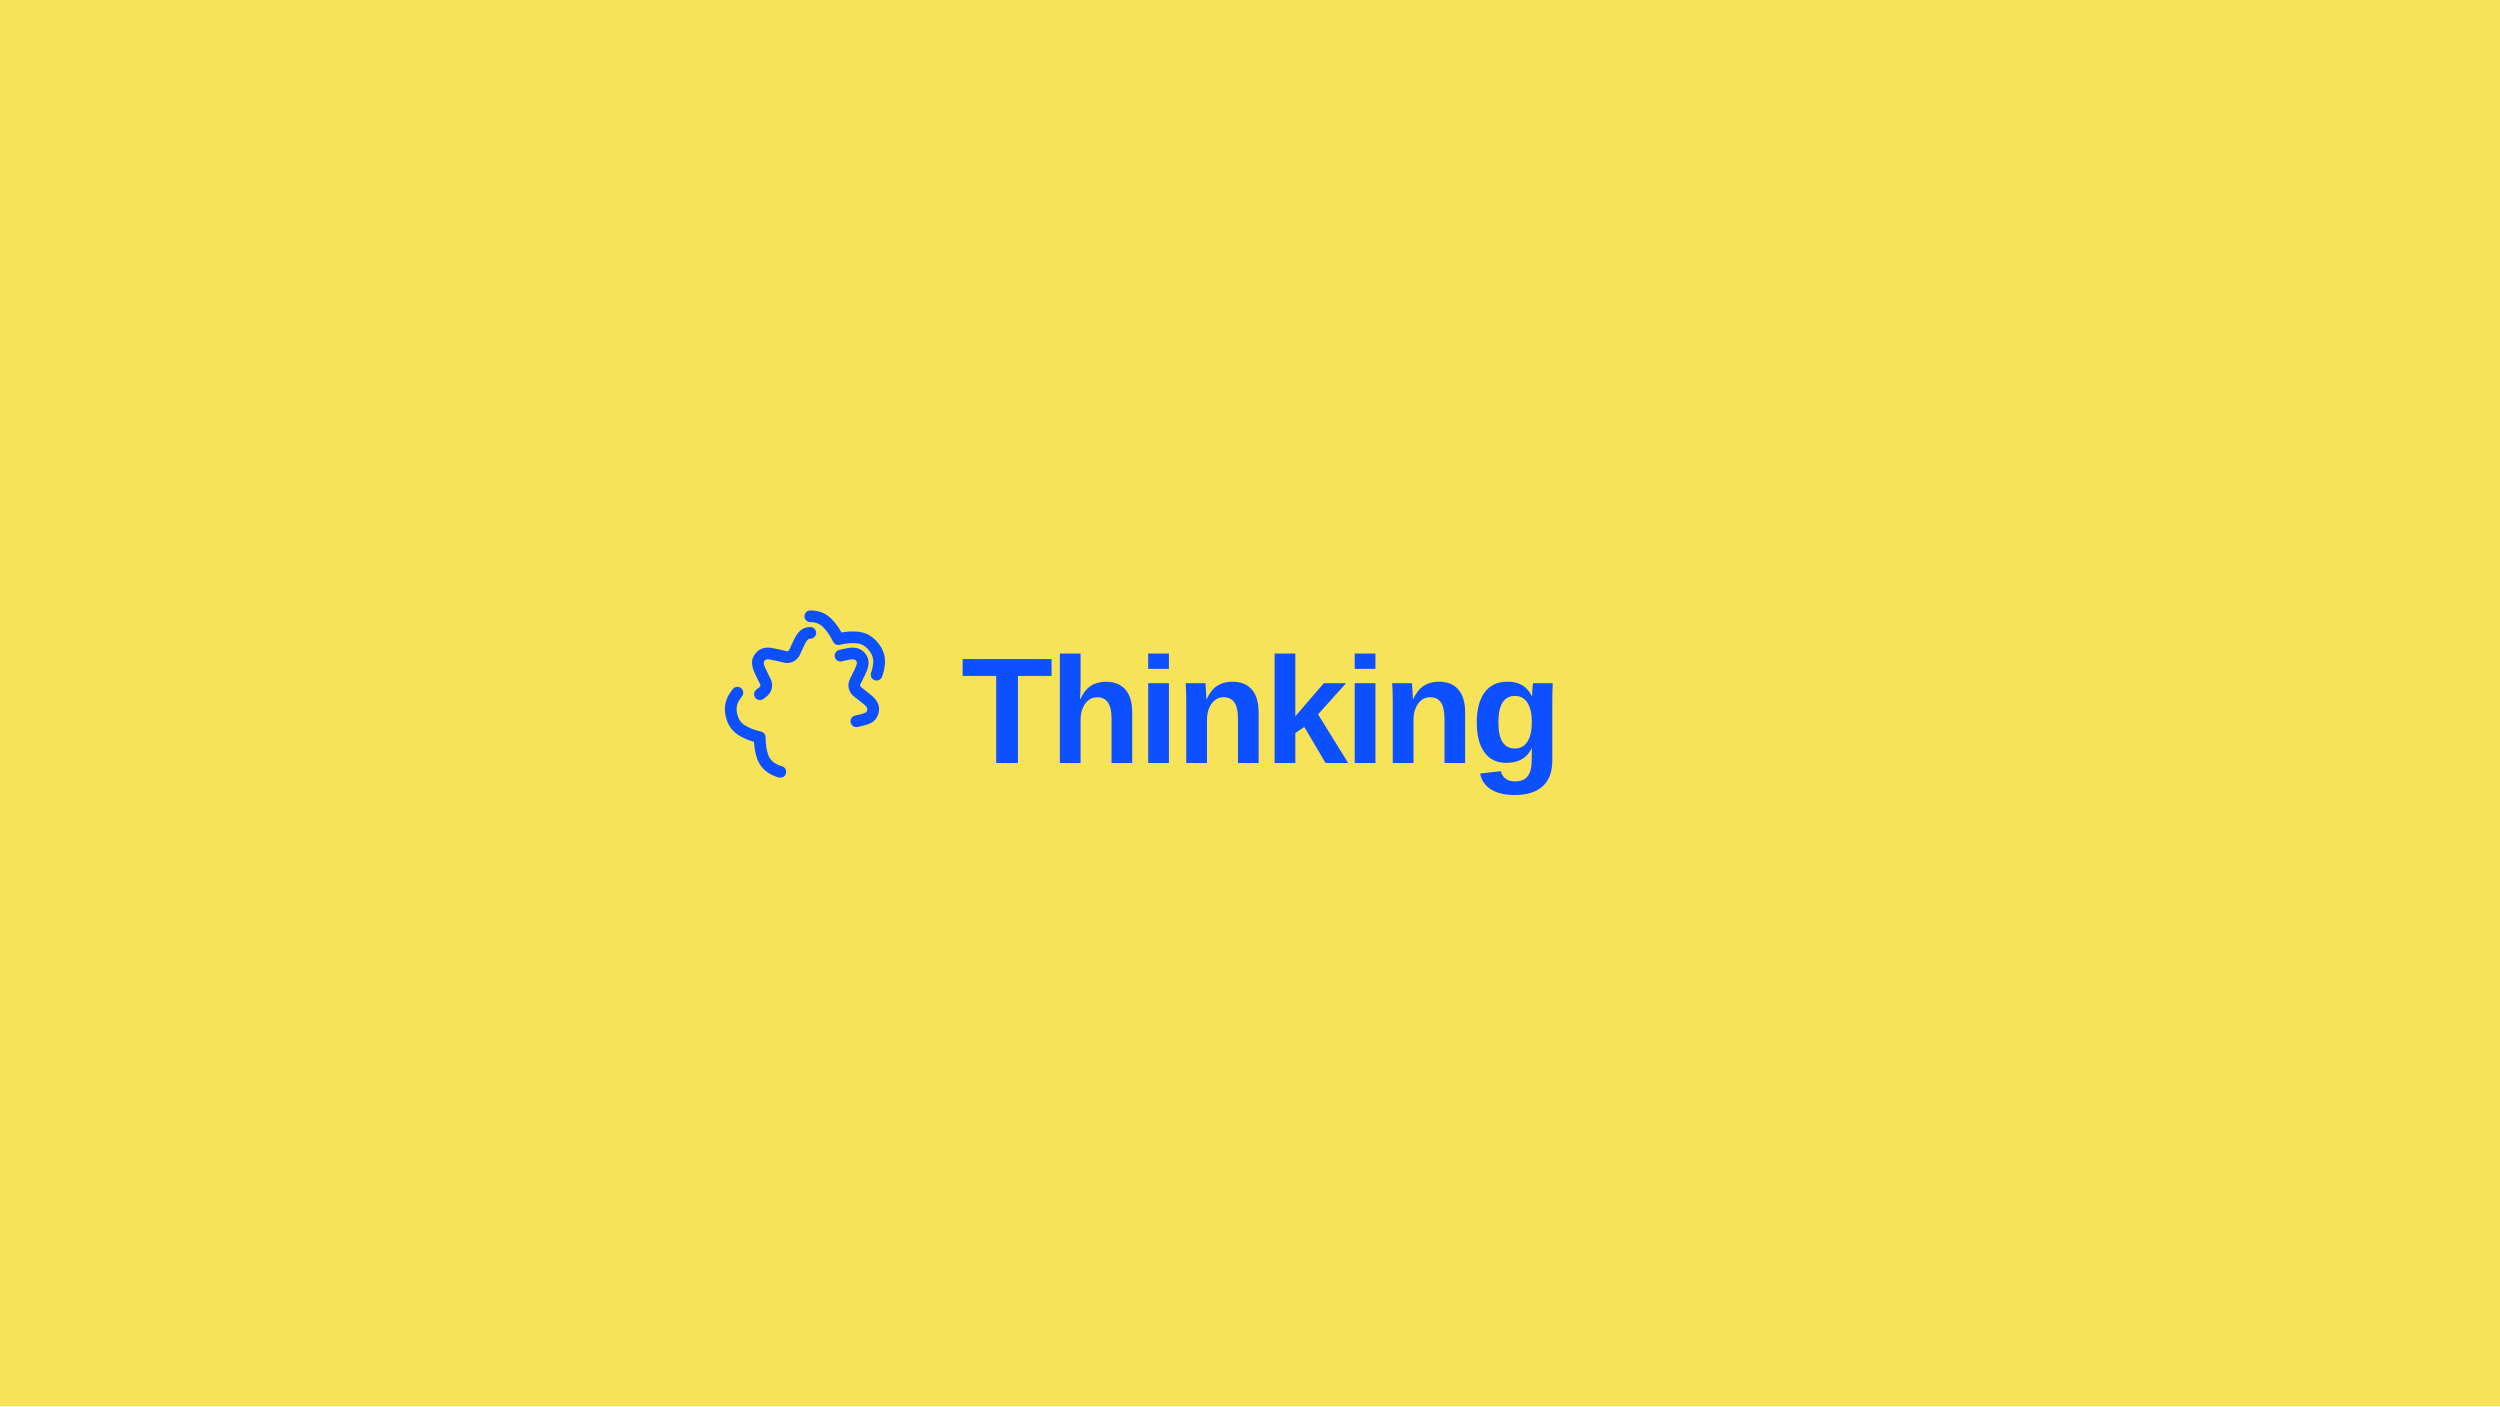
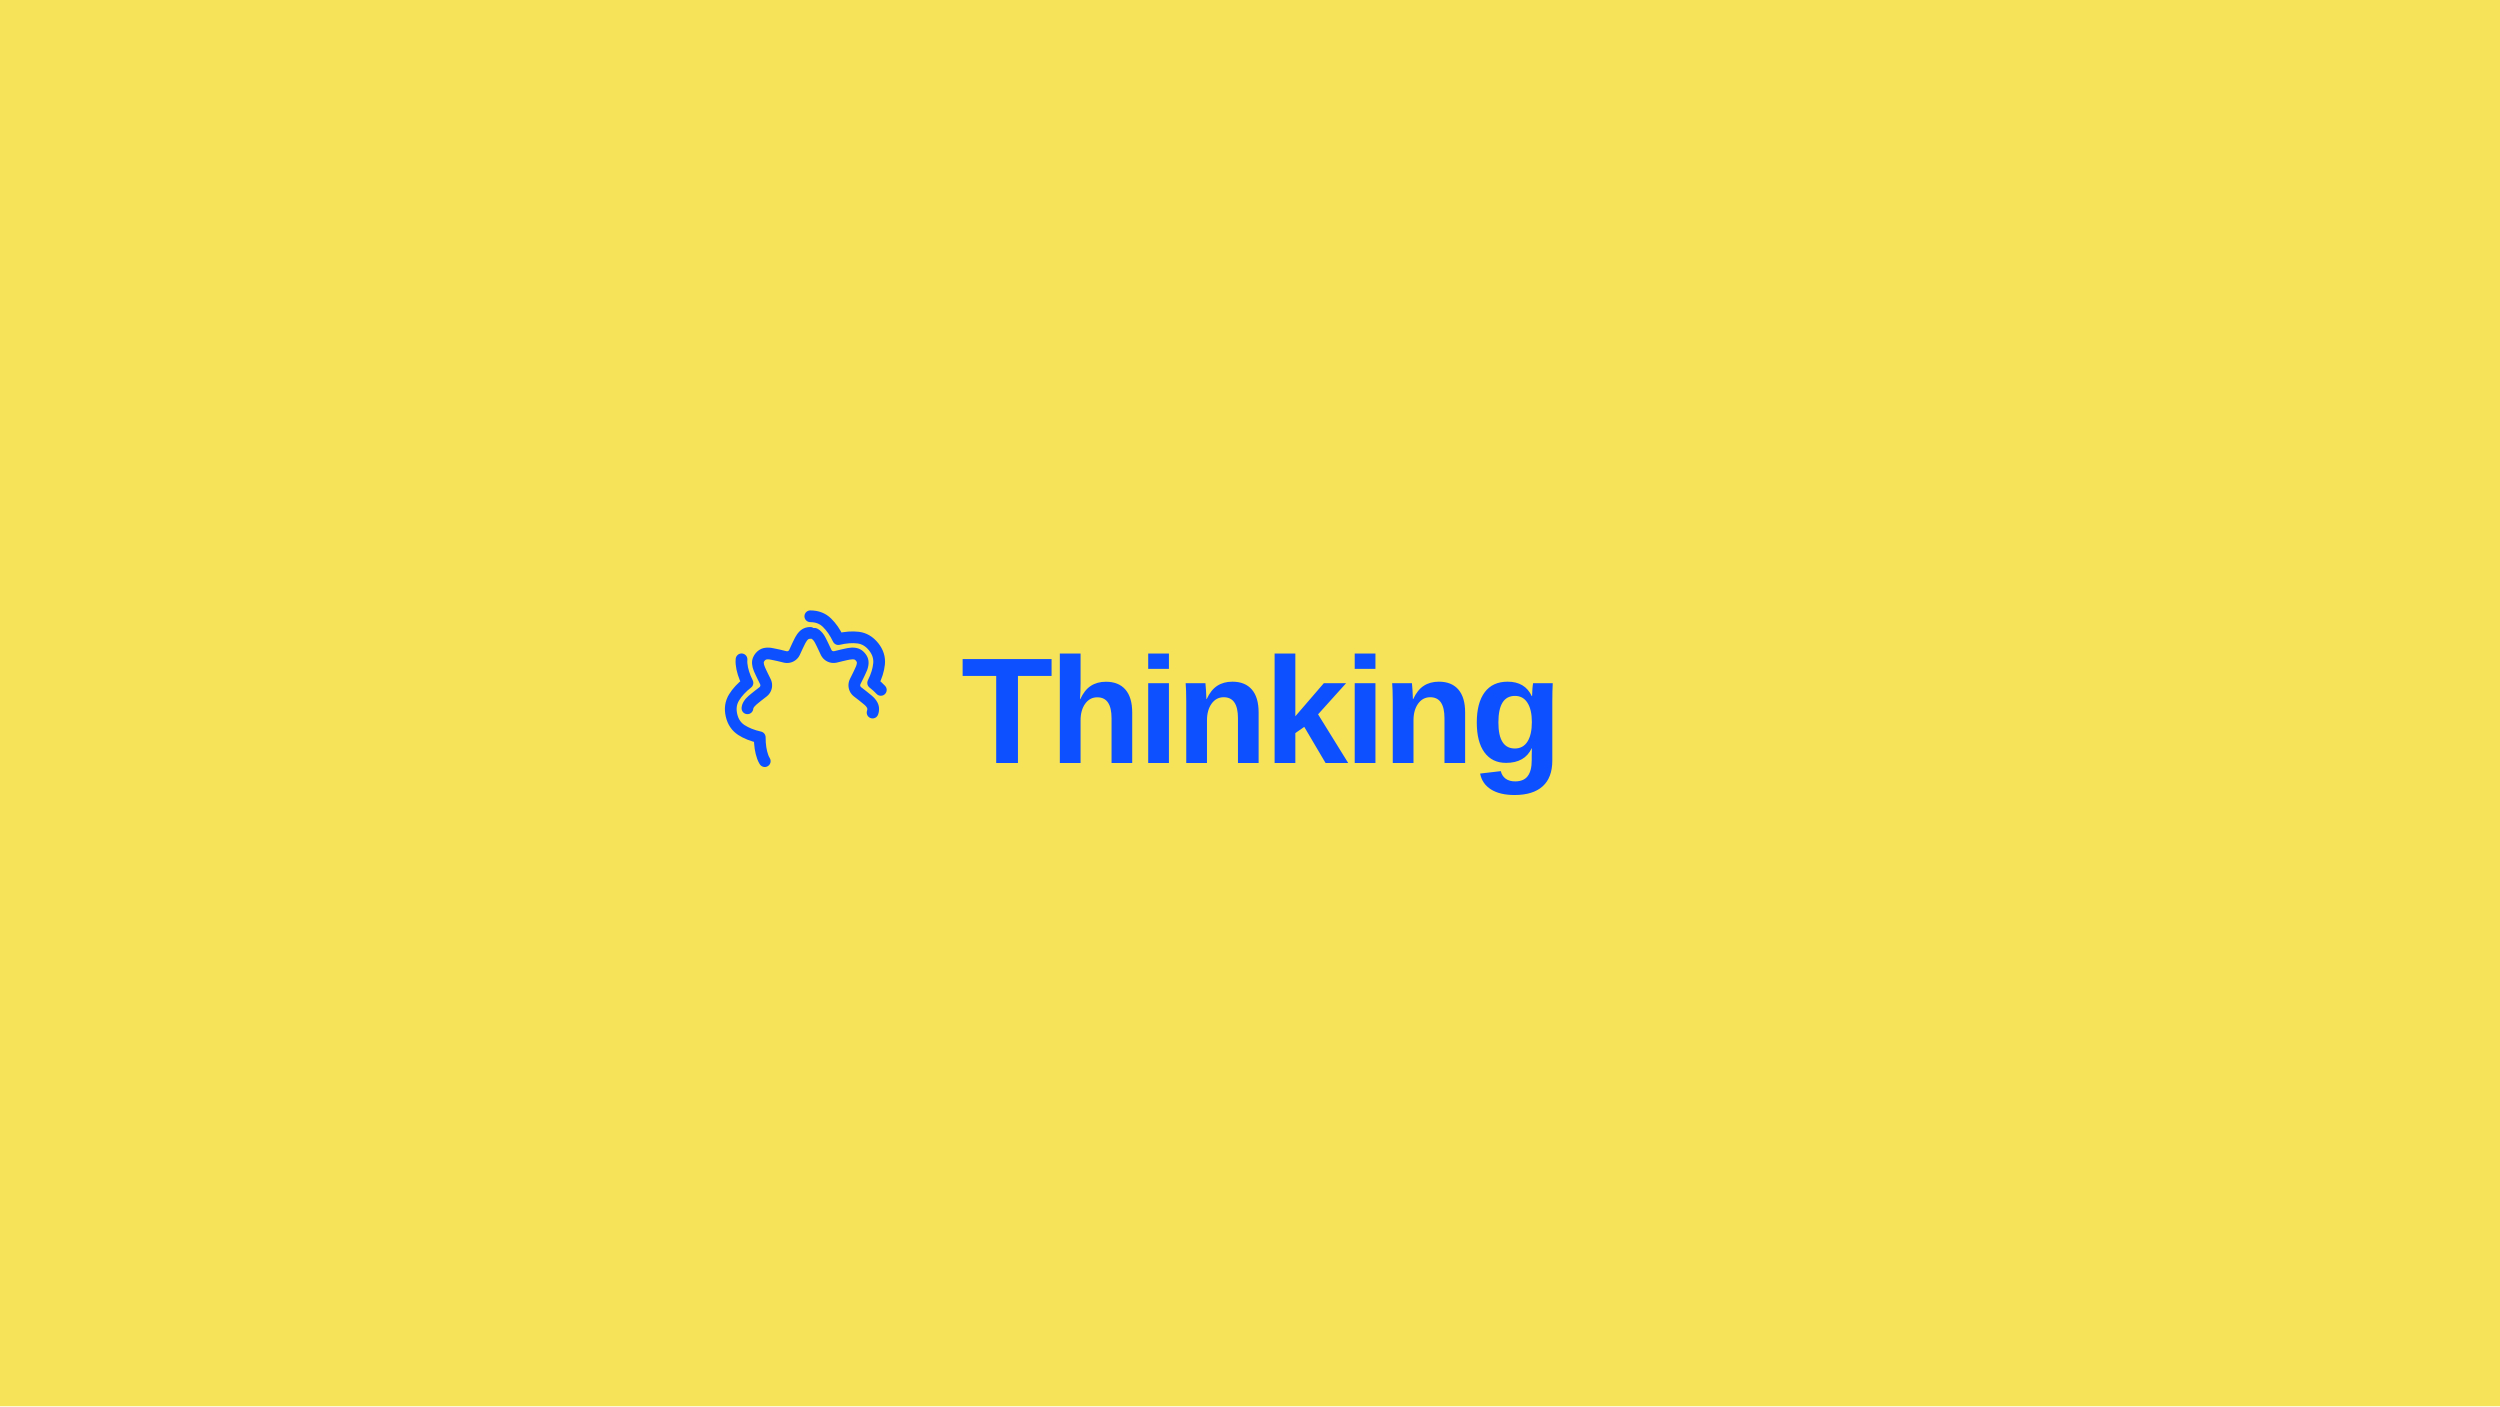
<svg xmlns="http://www.w3.org/2000/svg" width="1920" height="1080" viewBox="0 0 1920 1080">
  <rect width="1920" height="1080" fill="#F6E35A" />
  <g transform="translate(548.000 458.000) scale(1.5)">
-     <path d="M49.54 10.2C52.998 10.2 55.846 11.295 58.083 13.486C60.292 15.627 62.227 18.43 63.885 21.894C67.651 21.001 71.044 20.746 74.062 21.129C77.152 21.521 79.792 23.089 81.983 25.833C84.127 28.531 85.049 31.436 84.749 34.549C84.454 37.617 83.442 40.875 81.714 44.323C84.727 46.665 87.03 49.148 88.623 51.773C90.26 54.448 90.698 57.469 89.938 60.835C89.154 64.225 87.436 66.773 84.784 68.479C82.243 70.106 79.118 71.336 75.413 72.166C75.431 76.029 74.923 79.377 73.889 82.21C72.828 85.138 70.73 87.352 67.594 88.851C65.75 89.75 63.905 90.2 62.06 90.2C59.939 90.2 57.829 89.669 55.731 88.609C53.69 87.588 51.626 86.222 49.54 84.509C47.431 86.222 45.356 87.588 43.314 88.609C41.239 89.669 39.141 90.2 37.019 90.2C35.152 90.2 33.318 89.762 31.52 88.885C28.361 87.387 26.251 85.173 25.191 82.245C24.156 79.389 23.648 76.029 23.667 72.166C19.939 71.335 16.803 70.094 14.261 68.444C11.632 66.738 9.938 64.202 9.177 60.835C8.416 57.469 8.854 54.448 10.491 51.773C12.084 49.148 14.377 46.664 17.368 44.323C15.641 40.872 14.627 37.602 14.33 34.514C14.03 31.402 14.964 28.496 17.132 25.799C19.276 23.078 21.905 21.521 25.017 21.129C28.054 20.724 31.452 20.979 35.213 21.89C36.866 18.399 38.783 15.597 40.962 13.486C43.222 11.295 46.081 10.2 49.54 10.2ZM49.54 18.708C48.272 18.708 47.234 19.066 46.427 19.78C45.643 20.495 44.974 21.383 44.421 22.444C44.152 22.981 43.886 23.519 43.623 24.057C43.368 24.58 43.115 25.103 42.864 25.626C42.406 26.619 41.941 27.633 41.471 28.666C40.632 30.507 38.599 31.488 36.635 31.002C35.511 30.723 34.406 30.453 33.318 30.191C32.773 30.071 32.224 29.954 31.672 29.839C31.06 29.711 30.444 29.586 29.825 29.465C28.672 29.211 27.577 29.177 26.539 29.361C25.502 29.545 24.579 30.133 23.772 31.125C22.988 32.116 22.631 33.142 22.7 34.203C22.769 35.241 23.046 36.301 23.53 37.385C23.783 37.952 24.04 38.512 24.299 39.066C24.536 39.571 24.775 40.072 25.017 40.567C25.521 41.593 26.032 42.626 26.551 43.668C27.448 45.467 26.946 47.651 25.354 48.878C24.465 49.563 23.592 50.24 22.735 50.909C22.267 51.283 21.8 51.66 21.333 52.04C20.878 52.41 20.422 52.782 19.968 53.157C19.069 53.918 18.354 54.771 17.823 55.716C17.316 56.639 17.201 57.711 17.477 58.933C17.754 60.178 18.331 61.112 19.207 61.734C20.083 62.334 21.098 62.784 22.25 63.083C22.809 63.217 23.364 63.352 23.917 63.486C24.506 63.629 25.092 63.771 25.675 63.913C26.739 64.128 27.817 64.347 28.909 64.569C30.882 64.971 32.281 66.73 32.24 68.743C32.217 69.872 32.196 70.983 32.177 72.076L32.246 75.673C32.269 76.872 32.477 77.956 32.869 78.924C33.284 79.916 34.056 80.688 35.186 81.242C36.316 81.772 37.388 81.887 38.403 81.588C39.417 81.288 40.397 80.781 41.343 80.066C41.854 79.701 42.358 79.329 42.856 78.951C43.302 78.613 43.743 78.27 44.179 77.921C45.065 77.204 45.967 76.47 46.883 75.719C48.432 74.448 50.664 74.448 52.216 75.715C53.121 76.453 54.016 77.177 54.901 77.887C55.339 78.238 55.781 78.587 56.225 78.932C56.714 79.313 57.207 79.691 57.702 80.066C58.648 80.803 59.628 81.311 60.642 81.588C61.657 81.887 62.74 81.772 63.893 81.242C65 80.688 65.761 79.916 66.176 78.924C66.591 77.956 66.81 76.872 66.833 75.673L66.903 72.076C66.883 70.988 66.86 69.88 66.833 68.753C66.784 66.725 68.191 64.947 70.181 64.547C71.257 64.33 72.309 64.119 73.336 63.913L76.794 63.083C77.97 62.784 78.996 62.334 79.873 61.734C80.749 61.112 81.325 60.178 81.602 58.933C81.879 57.711 81.763 56.639 81.256 55.716C80.749 54.771 80.034 53.918 79.112 53.157C78.656 52.781 78.199 52.407 77.743 52.036C77.277 51.657 76.811 51.282 76.345 50.909C75.489 50.241 74.615 49.565 73.724 48.881C72.117 47.648 71.613 45.444 72.523 43.633C73.046 42.592 73.559 41.558 74.062 40.533C74.299 40.049 74.532 39.56 74.764 39.066C75.029 38.501 75.291 37.929 75.549 37.351C76.057 36.267 76.333 35.195 76.379 34.134C76.449 33.073 76.08 32.059 75.273 31.09C74.489 30.122 73.578 29.545 72.54 29.361C71.503 29.177 70.396 29.2 69.22 29.43C68.604 29.551 67.99 29.677 67.381 29.811C66.827 29.932 66.275 30.059 65.727 30.191C64.657 30.449 63.57 30.715 62.465 30.988C60.498 31.476 58.465 30.49 57.616 28.651C57.147 27.634 56.68 26.637 56.215 25.66C55.963 25.122 55.706 24.586 55.442 24.053C55.175 23.514 54.902 22.977 54.624 22.444C54.094 21.383 53.425 20.495 52.618 19.78C51.834 19.066 50.808 18.708 49.54 18.708Z" fill="none" stroke="#0C50FF" stroke-width="6" stroke-linecap="round" stroke-linejoin="round" pathLength="100" stroke-dasharray="54.462 100" />
+     <path d="M49.54 10.2C52.998 10.2 55.846 11.295 58.083 13.486C60.292 15.627 62.227 18.43 63.885 21.894C67.651 21.001 71.044 20.746 74.062 21.129C77.152 21.521 79.792 23.089 81.983 25.833C84.127 28.531 85.049 31.436 84.749 34.549C84.454 37.617 83.442 40.875 81.714 44.323C84.727 46.665 87.03 49.148 88.623 51.773C90.26 54.448 90.698 57.469 89.938 60.835C89.154 64.225 87.436 66.773 84.784 68.479C82.243 70.106 79.118 71.336 75.413 72.166C75.431 76.029 74.923 79.377 73.889 82.21C72.828 85.138 70.73 87.352 67.594 88.851C65.75 89.75 63.905 90.2 62.06 90.2C59.939 90.2 57.829 89.669 55.731 88.609C53.69 87.588 51.626 86.222 49.54 84.509C47.431 86.222 45.356 87.588 43.314 88.609C41.239 89.669 39.141 90.2 37.019 90.2C35.152 90.2 33.318 89.762 31.52 88.885C28.361 87.387 26.251 85.173 25.191 82.245C24.156 79.389 23.648 76.029 23.667 72.166C19.939 71.335 16.803 70.094 14.261 68.444C11.632 66.738 9.938 64.202 9.177 60.835C8.416 57.469 8.854 54.448 10.491 51.773C12.084 49.148 14.377 46.664 17.368 44.323C15.641 40.872 14.627 37.602 14.33 34.514C14.03 31.402 14.964 28.496 17.132 25.799C19.276 23.078 21.905 21.521 25.017 21.129C28.054 20.724 31.452 20.979 35.213 21.89C36.866 18.399 38.783 15.597 40.962 13.486C43.222 11.295 46.081 10.2 49.54 10.2ZM49.54 18.708C48.272 18.708 47.234 19.066 46.427 19.78C45.643 20.495 44.974 21.383 44.421 22.444C44.152 22.981 43.886 23.519 43.623 24.057C43.368 24.58 43.115 25.103 42.864 25.626C42.406 26.619 41.941 27.633 41.471 28.666C40.632 30.507 38.599 31.488 36.635 31.002C35.511 30.723 34.406 30.453 33.318 30.191C32.773 30.071 32.224 29.954 31.672 29.839C31.06 29.711 30.444 29.586 29.825 29.465C28.672 29.211 27.577 29.177 26.539 29.361C25.502 29.545 24.579 30.133 23.772 31.125C22.988 32.116 22.631 33.142 22.7 34.203C22.769 35.241 23.046 36.301 23.53 37.385C23.783 37.952 24.04 38.512 24.299 39.066C24.536 39.571 24.775 40.072 25.017 40.567C25.521 41.593 26.032 42.626 26.551 43.668C27.448 45.467 26.946 47.651 25.354 48.878C24.465 49.563 23.592 50.24 22.735 50.909C22.267 51.283 21.8 51.66 21.333 52.04C20.878 52.41 20.422 52.782 19.968 53.157C19.069 53.918 18.354 54.771 17.823 55.716C17.316 56.639 17.201 57.711 17.477 58.933C17.754 60.178 18.331 61.112 19.207 61.734C20.083 62.334 21.098 62.784 22.25 63.083C22.809 63.217 23.364 63.352 23.917 63.486C24.506 63.629 25.092 63.771 25.675 63.913C26.739 64.128 27.817 64.347 28.909 64.569C30.882 64.971 32.281 66.73 32.24 68.743C32.217 69.872 32.196 70.983 32.177 72.076L32.246 75.673C32.269 76.872 32.477 77.956 32.869 78.924C33.284 79.916 34.056 80.688 35.186 81.242C36.316 81.772 37.388 81.887 38.403 81.588C39.417 81.288 40.397 80.781 41.343 80.066C41.854 79.701 42.358 79.329 42.856 78.951C43.302 78.613 43.743 78.27 44.179 77.921C45.065 77.204 45.967 76.47 46.883 75.719C48.432 74.448 50.664 74.448 52.216 75.715C53.121 76.453 54.016 77.177 54.901 77.887C55.339 78.238 55.781 78.587 56.225 78.932C56.714 79.313 57.207 79.691 57.702 80.066C58.648 80.803 59.628 81.311 60.642 81.588C61.657 81.887 62.74 81.772 63.893 81.242C65 80.688 65.761 79.916 66.176 78.924C66.591 77.956 66.81 76.872 66.833 75.673L66.903 72.076C66.883 70.988 66.86 69.88 66.833 68.753C66.784 66.725 68.191 64.947 70.181 64.547C71.257 64.33 72.309 64.119 73.336 63.913L76.794 63.083C77.97 62.784 78.996 62.334 79.873 61.734C80.749 61.112 81.325 60.178 81.602 58.933C81.879 57.711 81.763 56.639 81.256 55.716C80.749 54.771 80.034 53.918 79.112 53.157C78.656 52.781 78.199 52.407 77.743 52.036C77.277 51.657 76.811 51.282 76.345 50.909C75.489 50.241 74.615 49.565 73.724 48.881C72.117 47.648 71.613 45.444 72.523 43.633C73.046 42.592 73.559 41.558 74.062 40.533C74.299 40.049 74.532 39.56 74.764 39.066C75.029 38.501 75.291 37.929 75.549 37.351C76.057 36.267 76.333 35.195 76.379 34.134C76.449 33.073 76.08 32.059 75.273 31.09C74.489 30.122 73.578 29.545 72.54 29.361C71.503 29.177 70.396 29.2 69.22 29.43C68.604 29.551 67.99 29.677 67.381 29.811C66.827 29.932 66.275 30.059 65.727 30.191C64.657 30.449 63.57 30.715 62.465 30.988C60.498 31.476 58.465 30.49 57.616 28.651C57.147 27.634 56.68 26.637 56.215 25.66C55.963 25.122 55.706 24.586 55.442 24.053C55.175 23.514 54.902 22.977 54.624 22.444C54.094 21.383 53.425 20.495 52.618 19.78C51.834 19.066 50.808 18.708 49.54 18.708Z" fill="none" stroke="#0C50FF" stroke-width="6" stroke-linecap="round" stroke-linejoin="round" pathLength="100" stroke-dasharray="64.364 100" />
  </g>
  <text x="738" y="586" fill="#0C50FF" opacity="1" font-family="Arial, Helvetica, sans-serif" font-size="116" font-weight="700" letter-spacing="-3">Thinking</text>
</svg>
